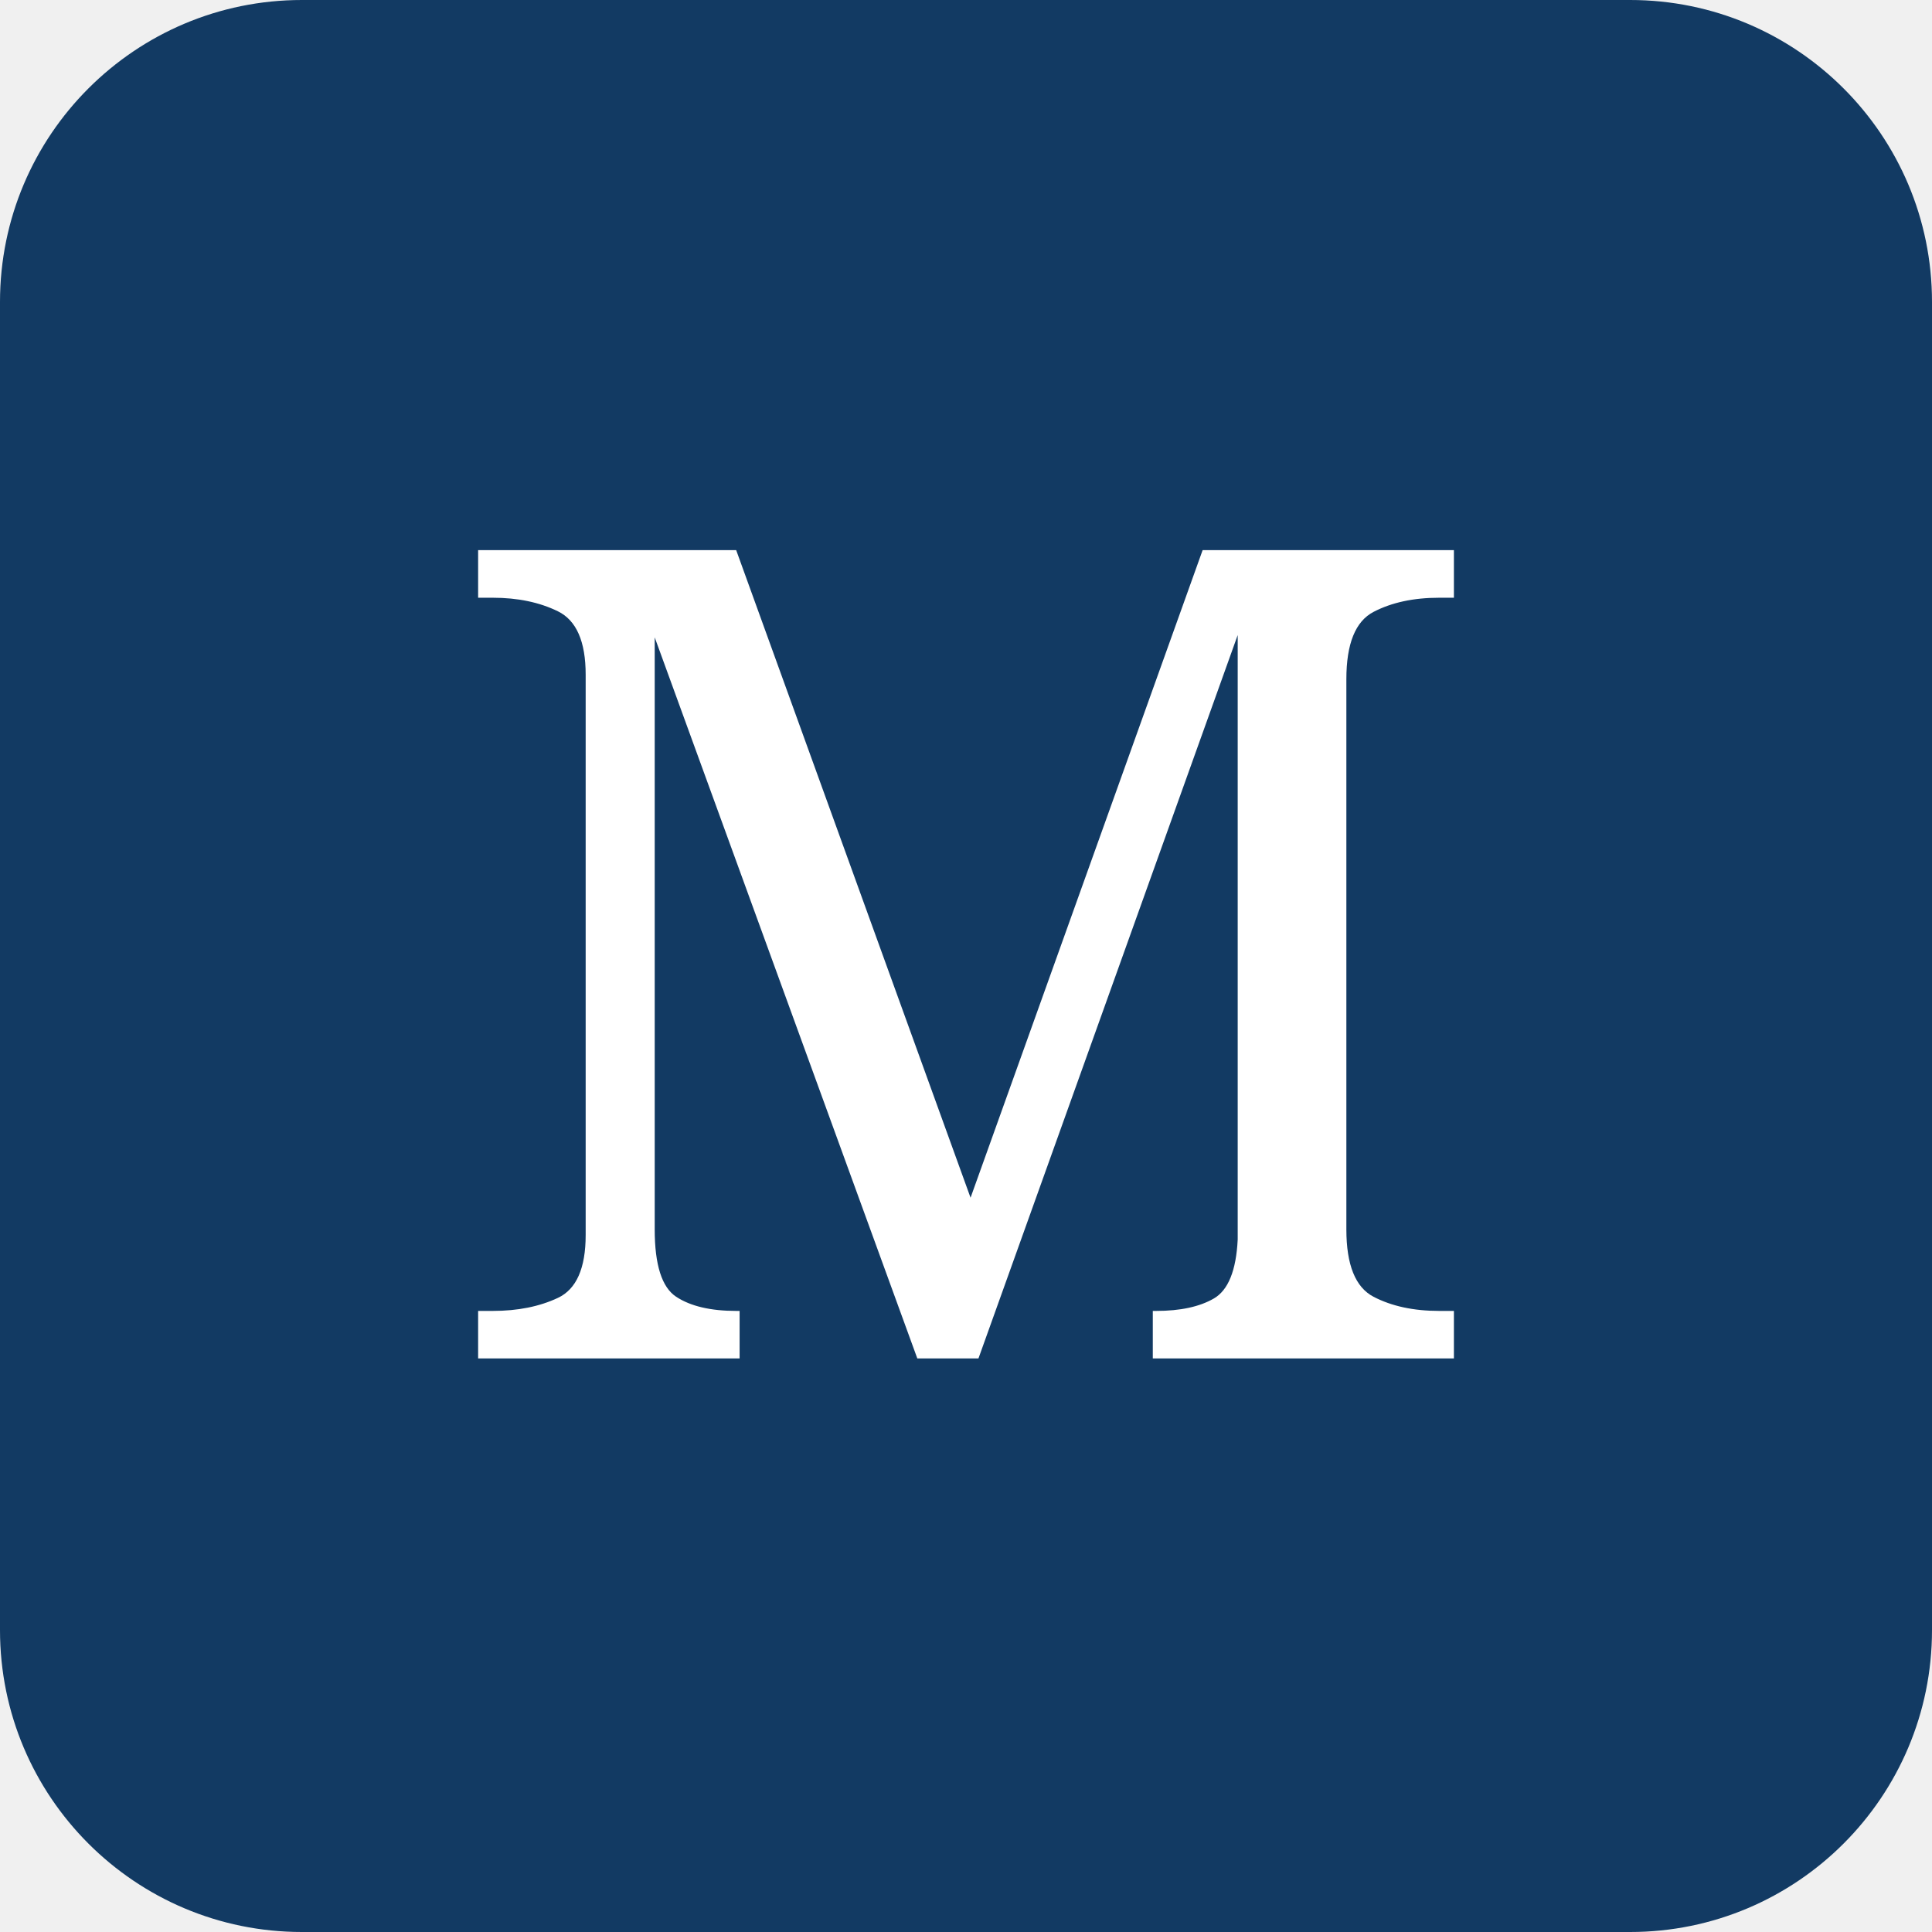
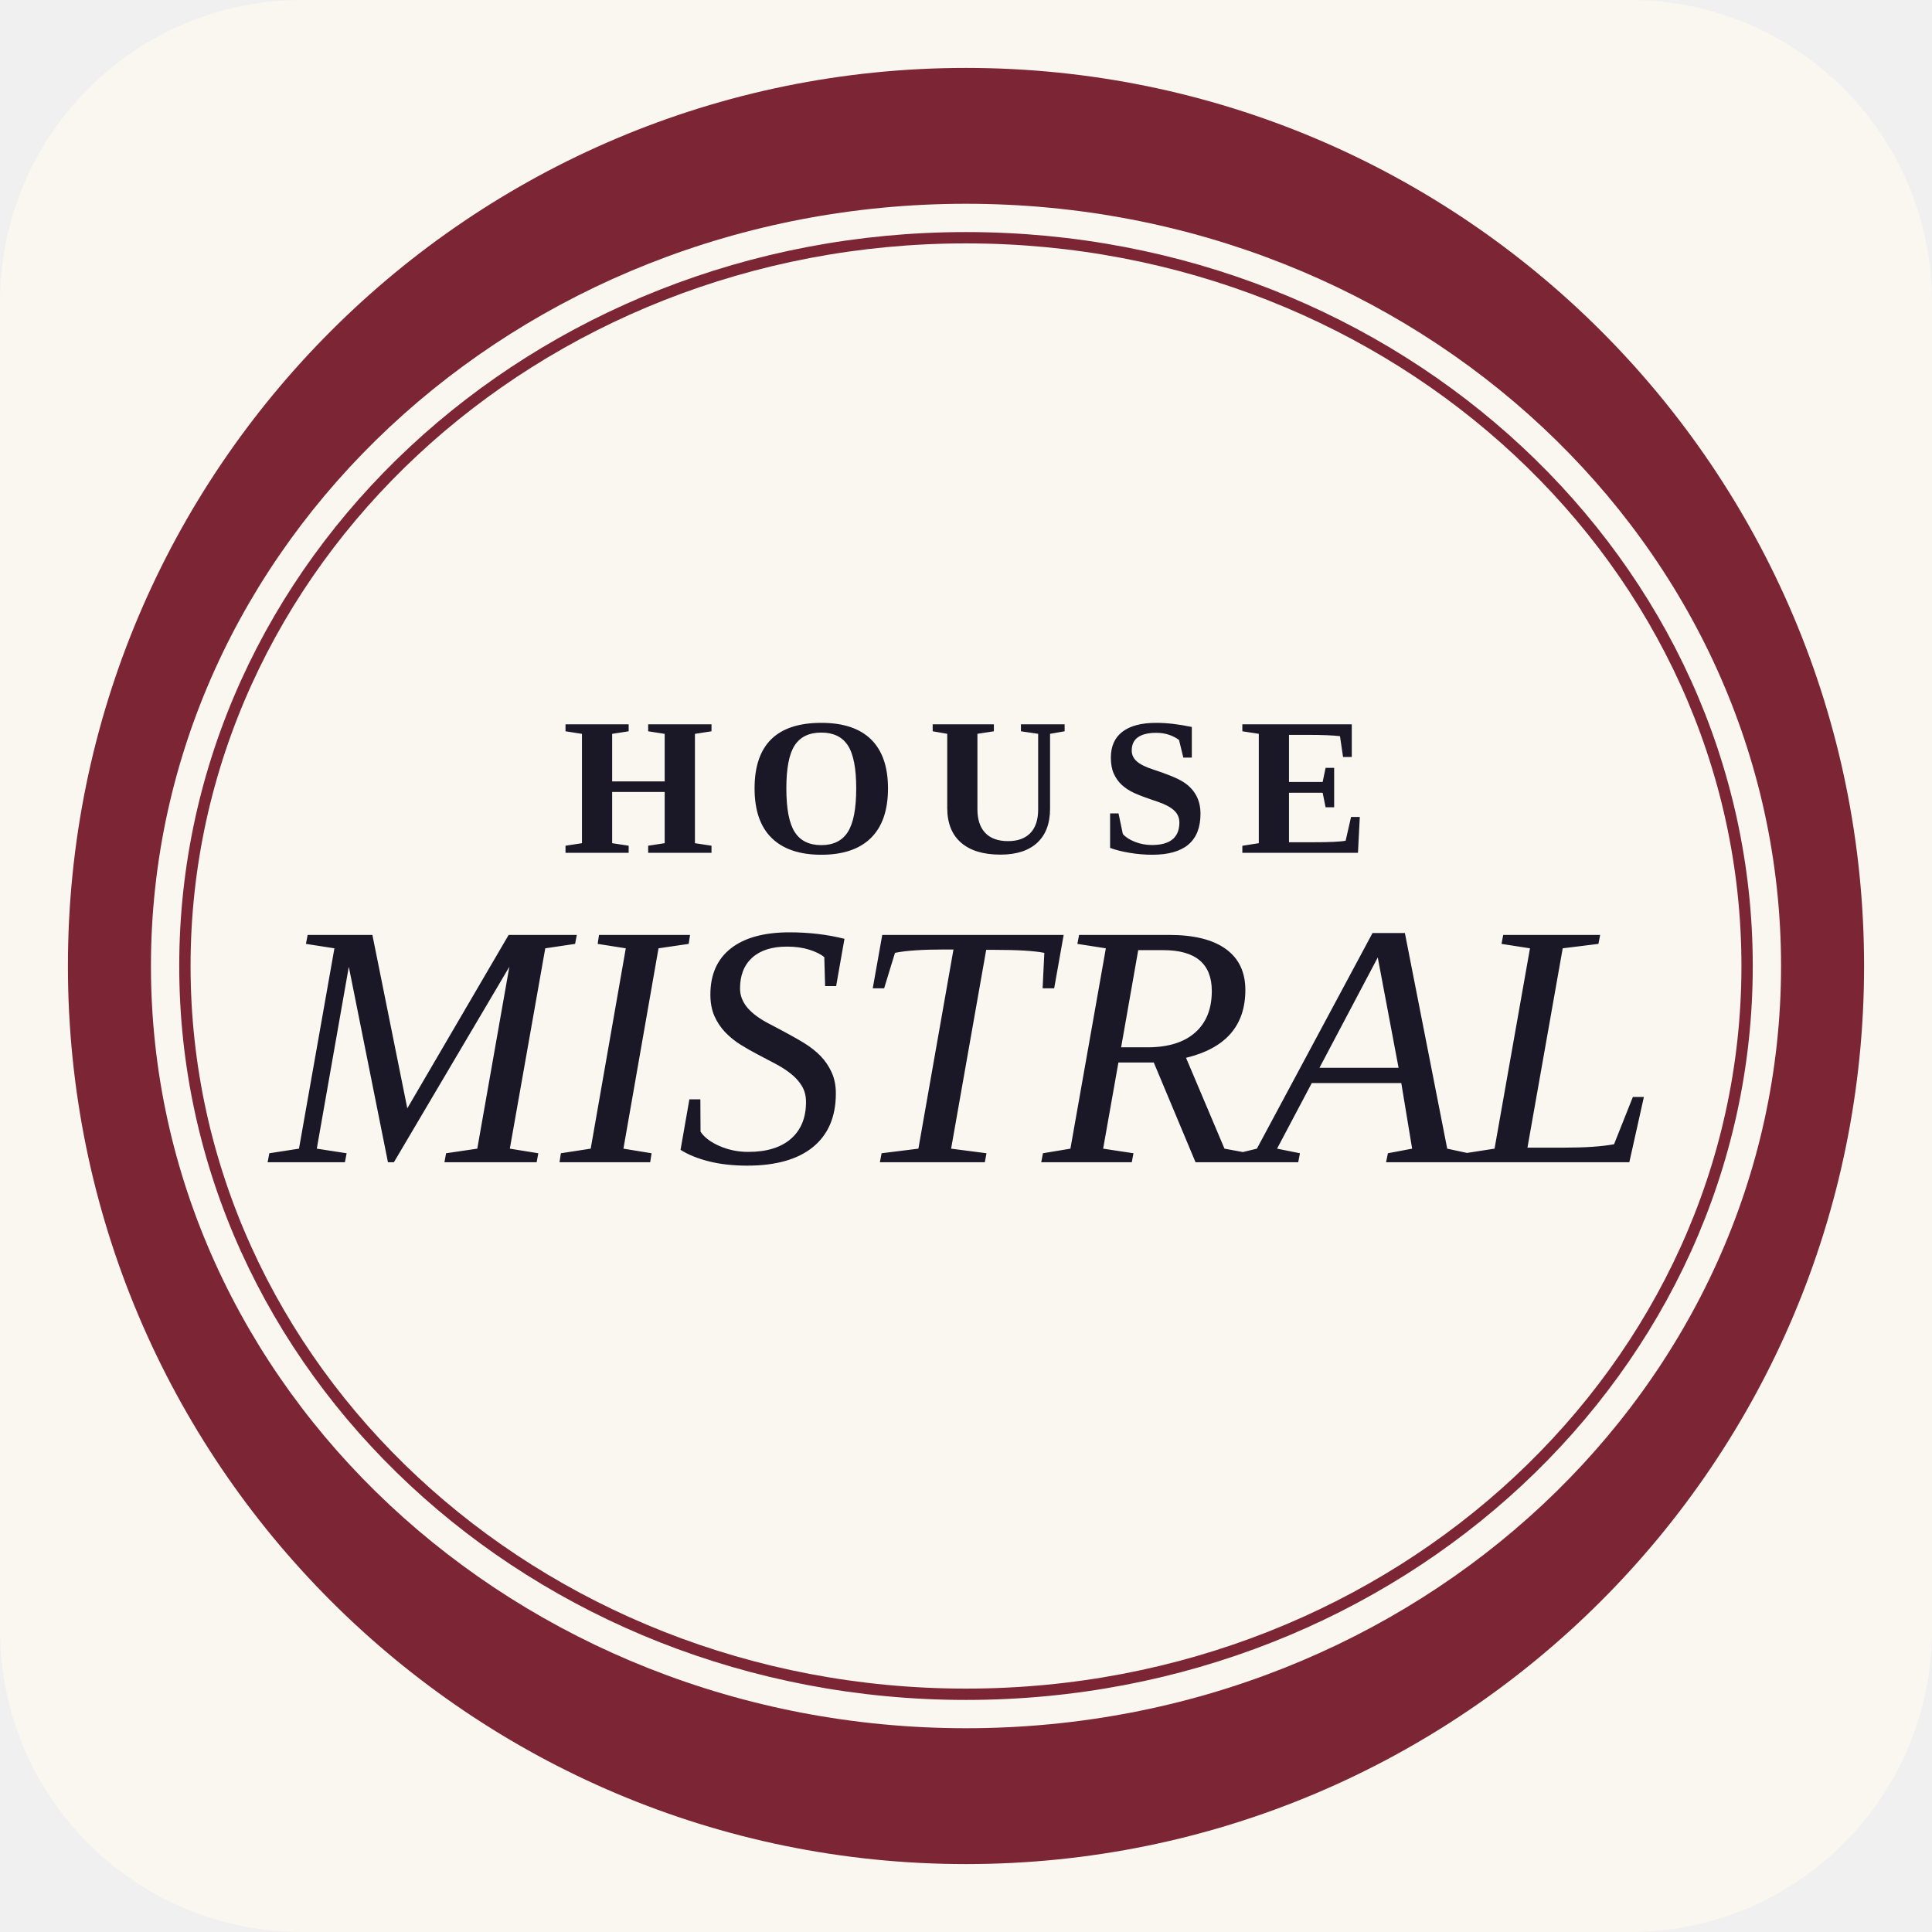
<svg xmlns="http://www.w3.org/2000/svg" viewBox="0 0 512 512">
-   <rect width="512" height="512" rx="80" fill="#123a63" />
-   <text x="256" y="360" font-family="Georgia,serif" font-size="300" fill="white" text-anchor="middle">M</text>
+   <rect width="512" height="512" rx="80" fill="#FAF6F0" />
+   <ellipse cx="256" cy="256" rx="238" ry="238" fill="#7B2535" />
+   <ellipse cx="256" cy="256" rx="238" ry="238" fill="none" />
+   <ellipse cx="256" cy="256" rx="234" ry="220" fill="#7B2535" />
+   <ellipse cx="256" cy="256" rx="216" ry="202" fill="#FAF6F0" />
+   <ellipse cx="256" cy="256" rx="207" ry="193" fill="none" stroke="#7B2535" stroke-width="3" />
+   <text x="256" y="226" font-family="Georgia, 'Times New Roman', serif" font-size="52" font-weight="700" letter-spacing="8" fill="#1A1826" text-anchor="middle">HOUSE</text>
+   <text x="256" y="308" font-family="Georgia, 'Times New Roman', serif" font-size="92" font-weight="400" font-style="italic" fill="#1A1826" text-anchor="middle">MISTRAL</text>
</svg>
